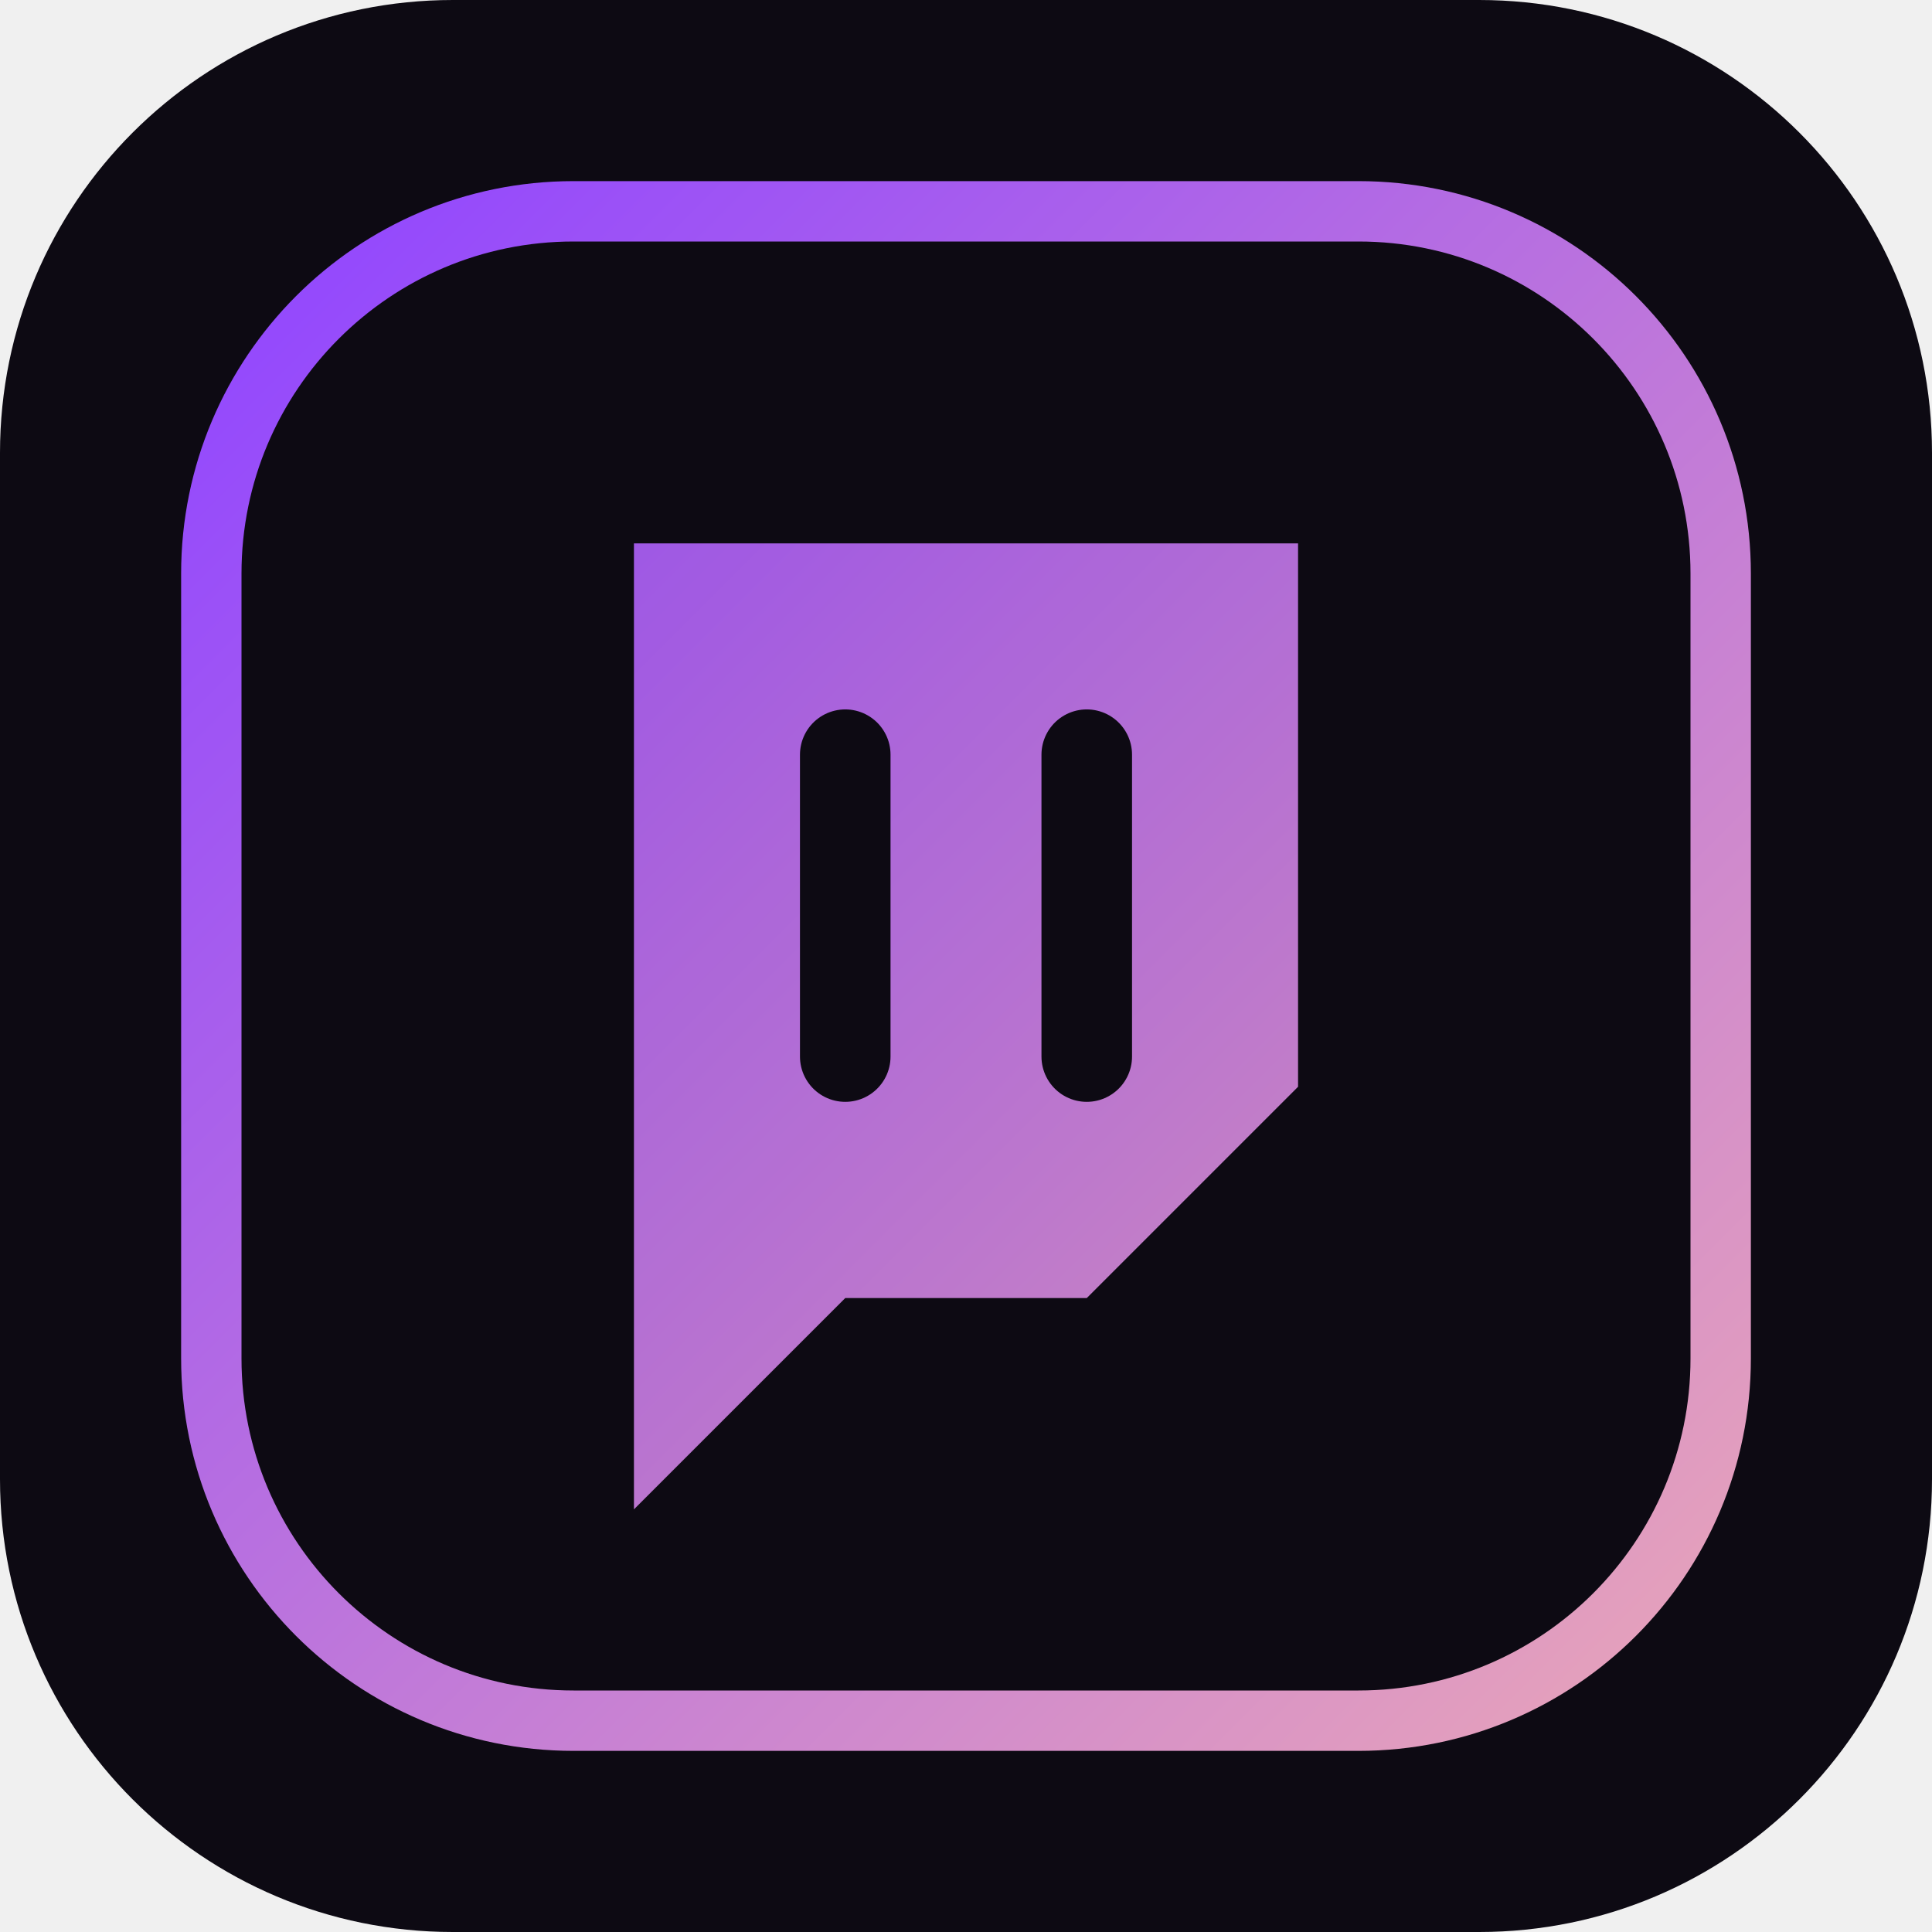
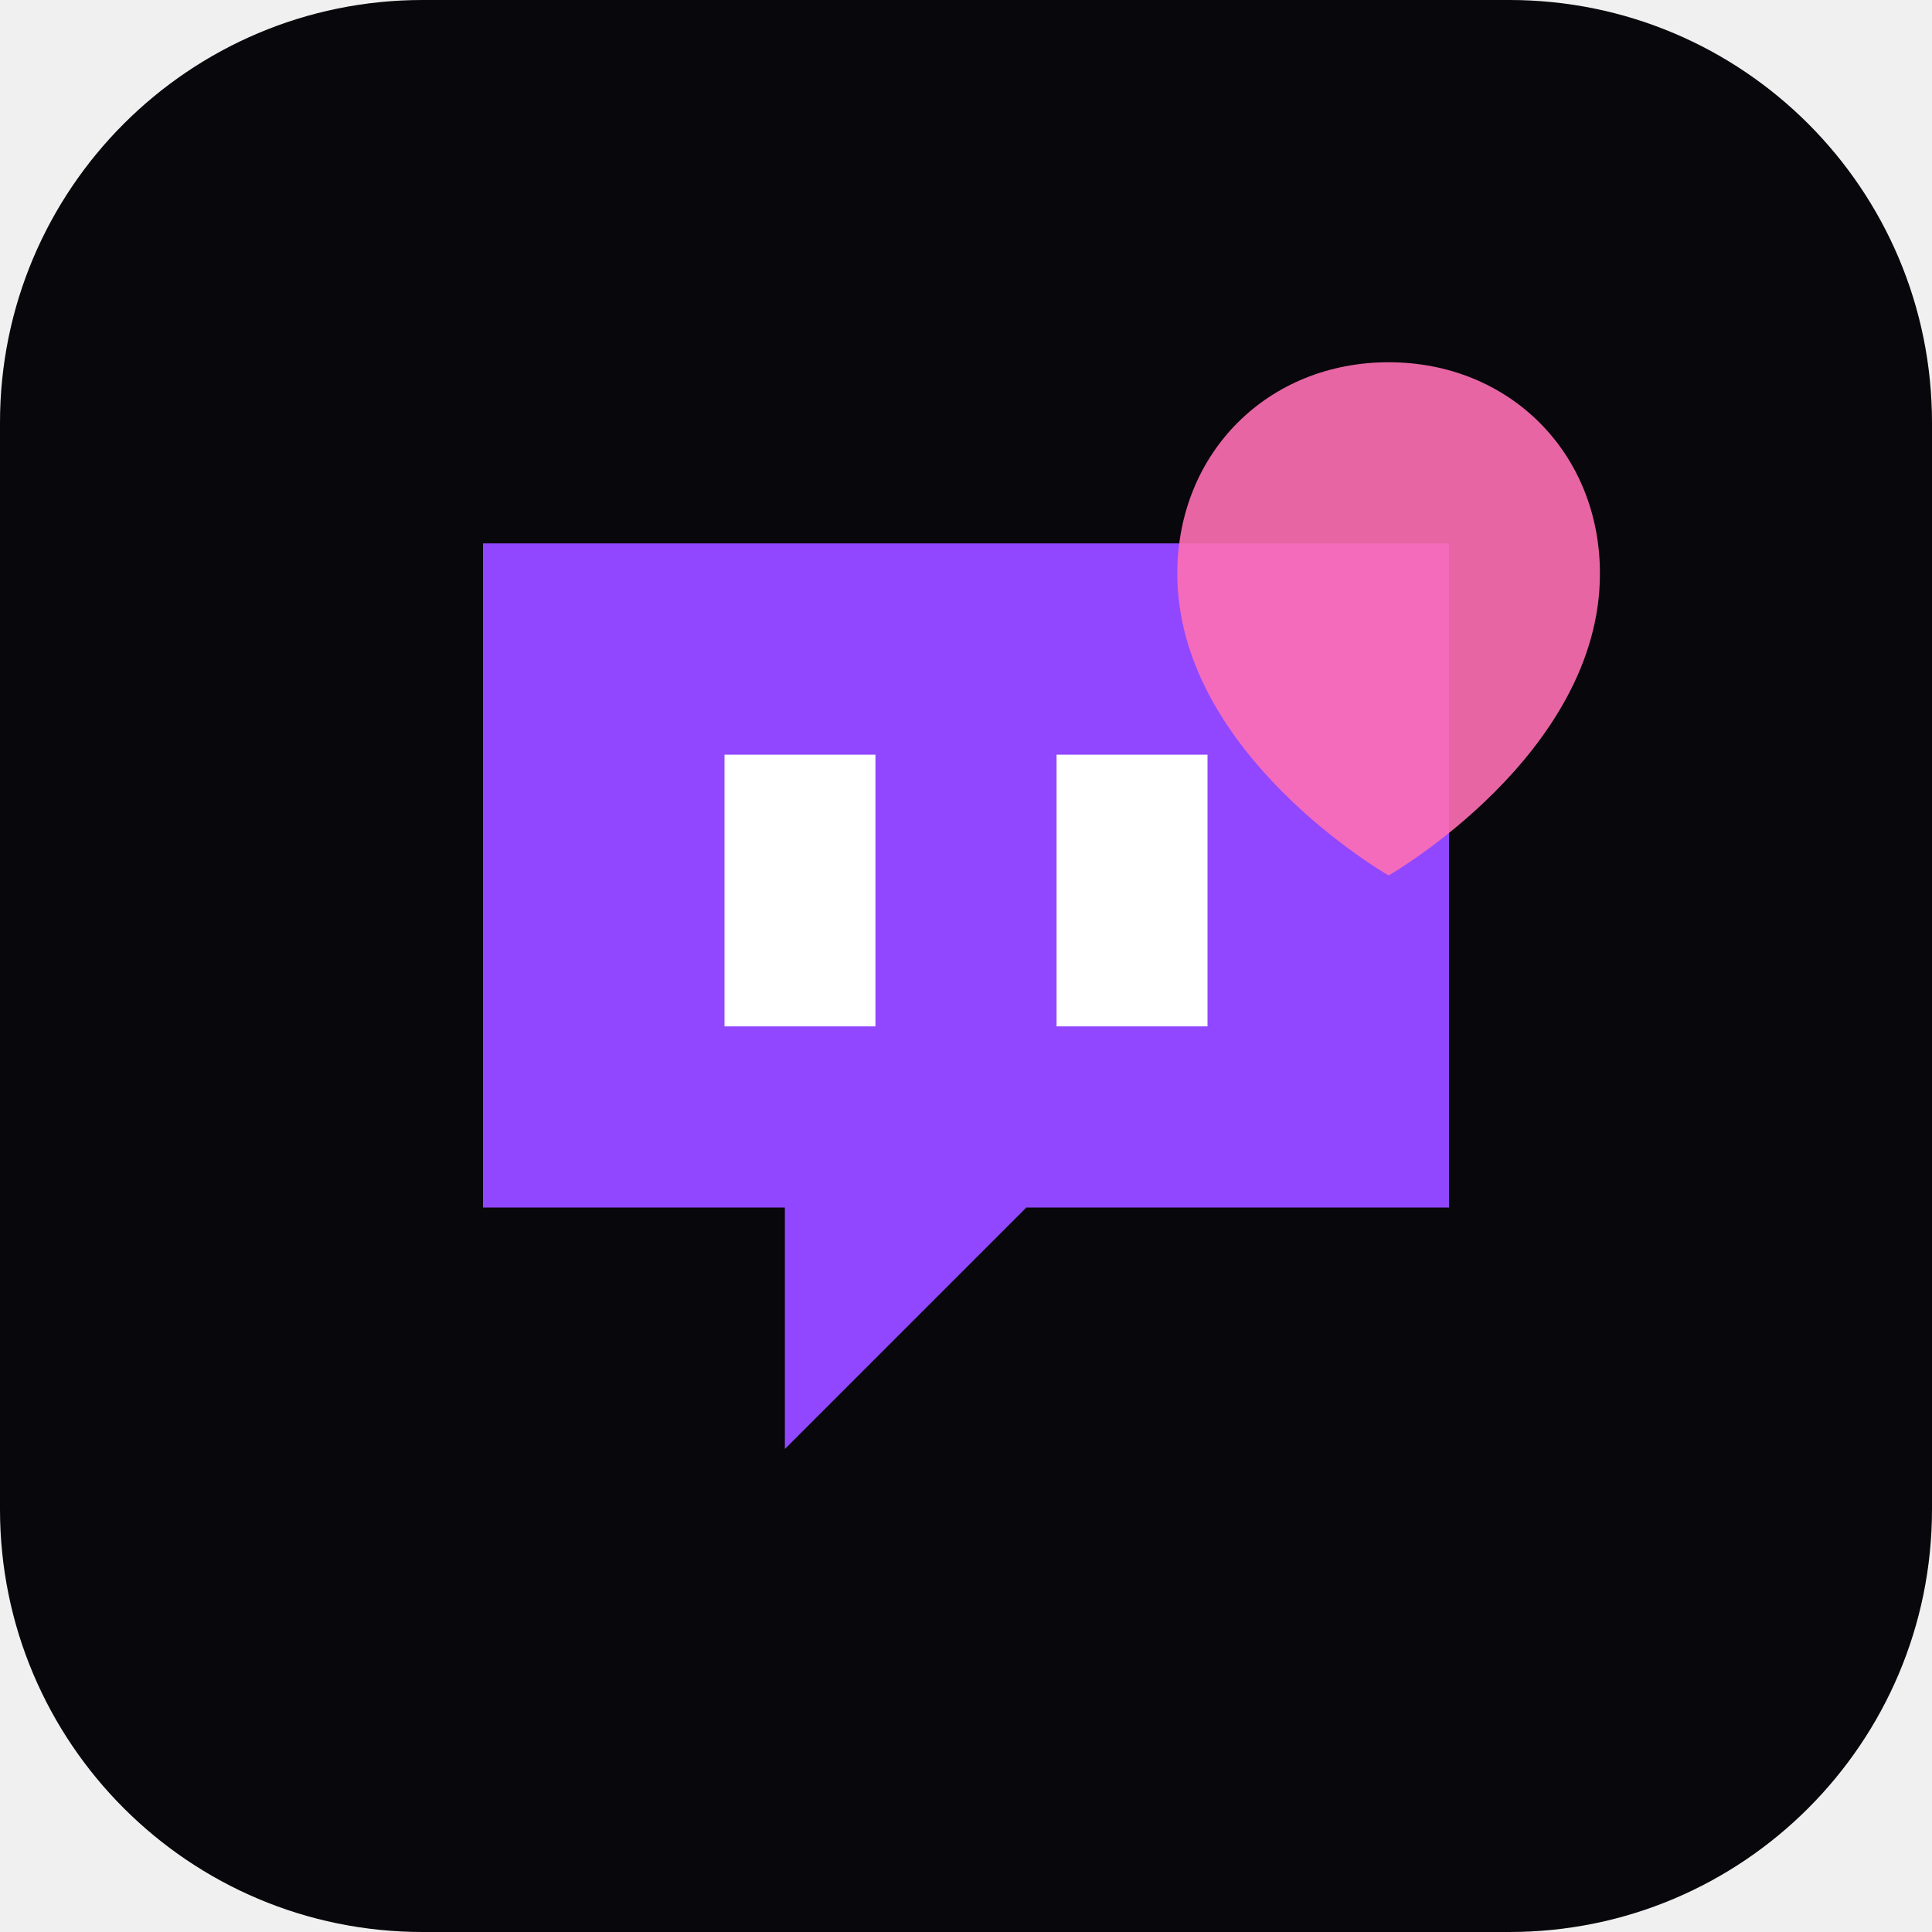
<svg xmlns="http://www.w3.org/2000/svg" viewBox="0 0 64 64">
-   <defs>
-     <linearGradient id="g" x1="8" y1="8" x2="56" y2="56" gradientUnits="userSpaceOnUse">
-       <stop stop-color="#9146ff" />
-       <stop offset="1" stop-color="#e7a3ba" />
-     </linearGradient>
-   </defs>
-   <rect width="64" height="64" rx="15" fill="#0d0a13" />
-   <rect x="7" y="7" width="50" height="50" rx="12" fill="none" stroke="url(#g)" stroke-width="2" />
-   <path d="M21 18h22v18l-7 7h-8l-7 7V18Z" fill="url(#g)" opacity=".95" />
-   <path d="M28 25v10M36 25v10" stroke="#0d0a13" stroke-width="3" stroke-linecap="round" />
+   <rect width="64" height="64" rx="14" fill="#08070b" />
+   <path d="M16 18h32v22H34l-8 8v-8H16z" fill="#9147ff" />
+   <path d="M24 25h5v9h-5zm11 0h5v9h-5z" fill="#fff" />
+   <path d="M46 12c4 0 7 3 7 7 0 6-7 10-7 10s-7-4-7-10c0-4 3-7 7-7z" fill="#ff6fb4" opacity=".9" />
</svg>
